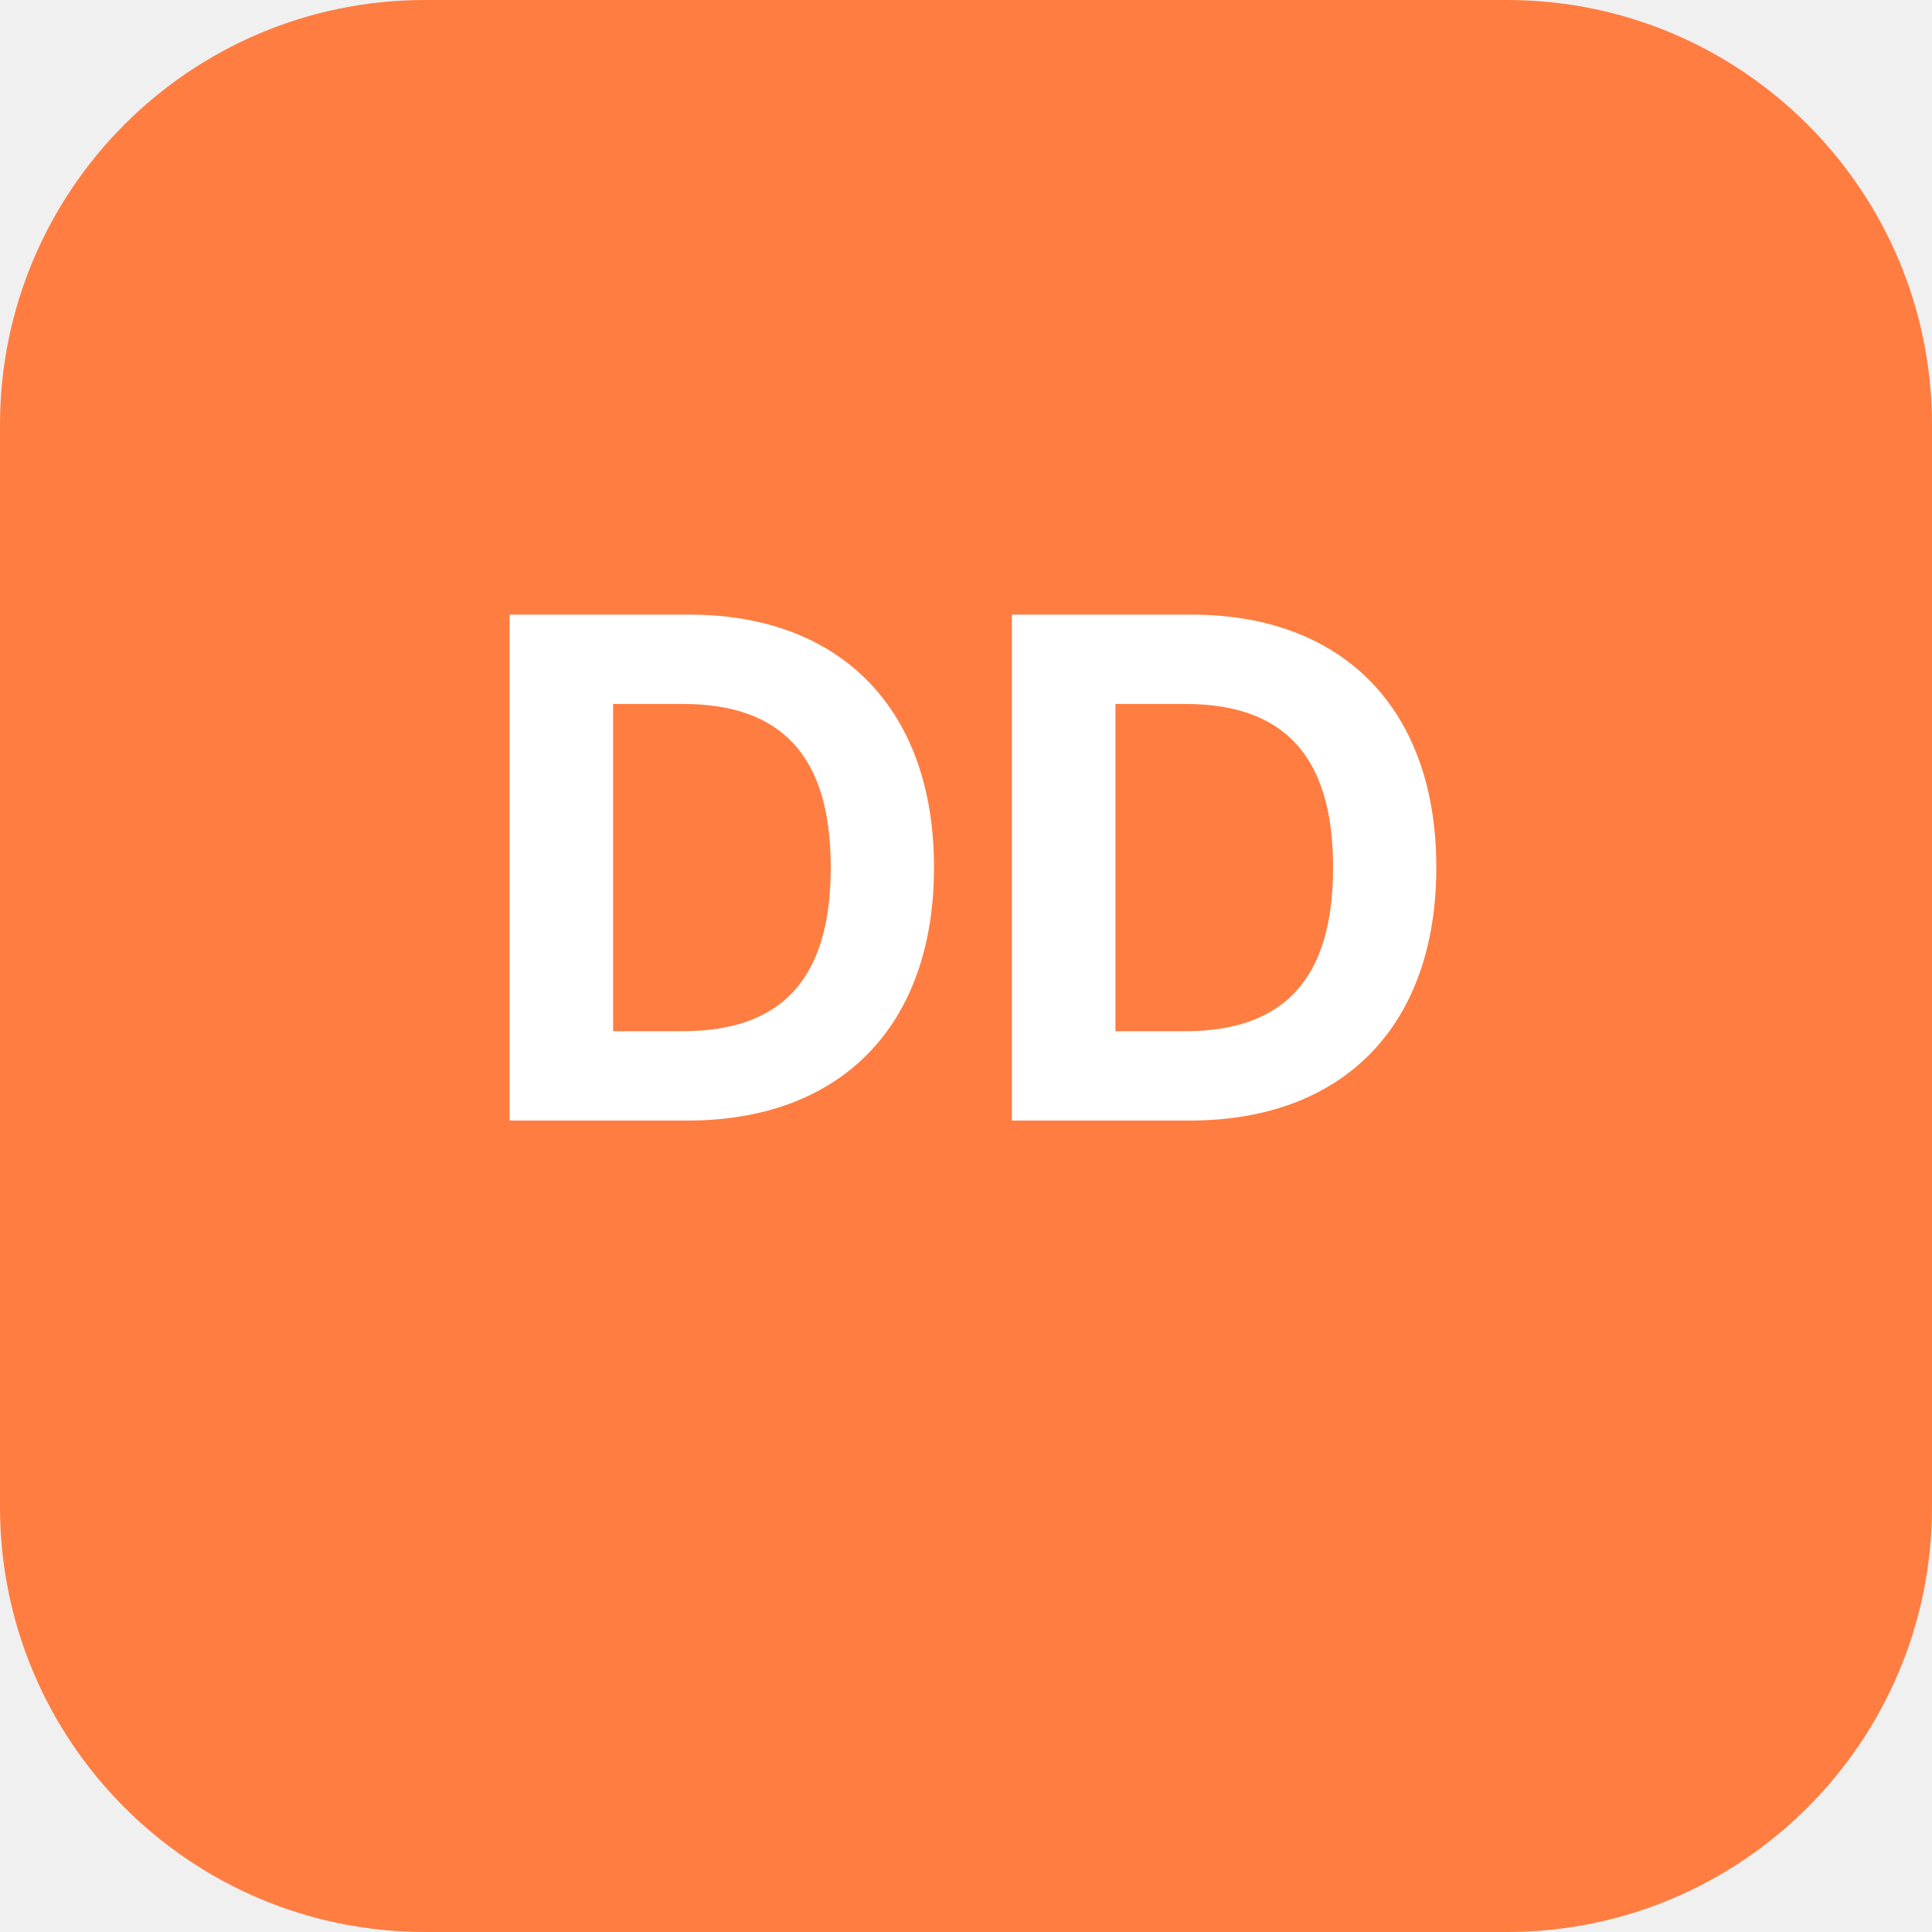
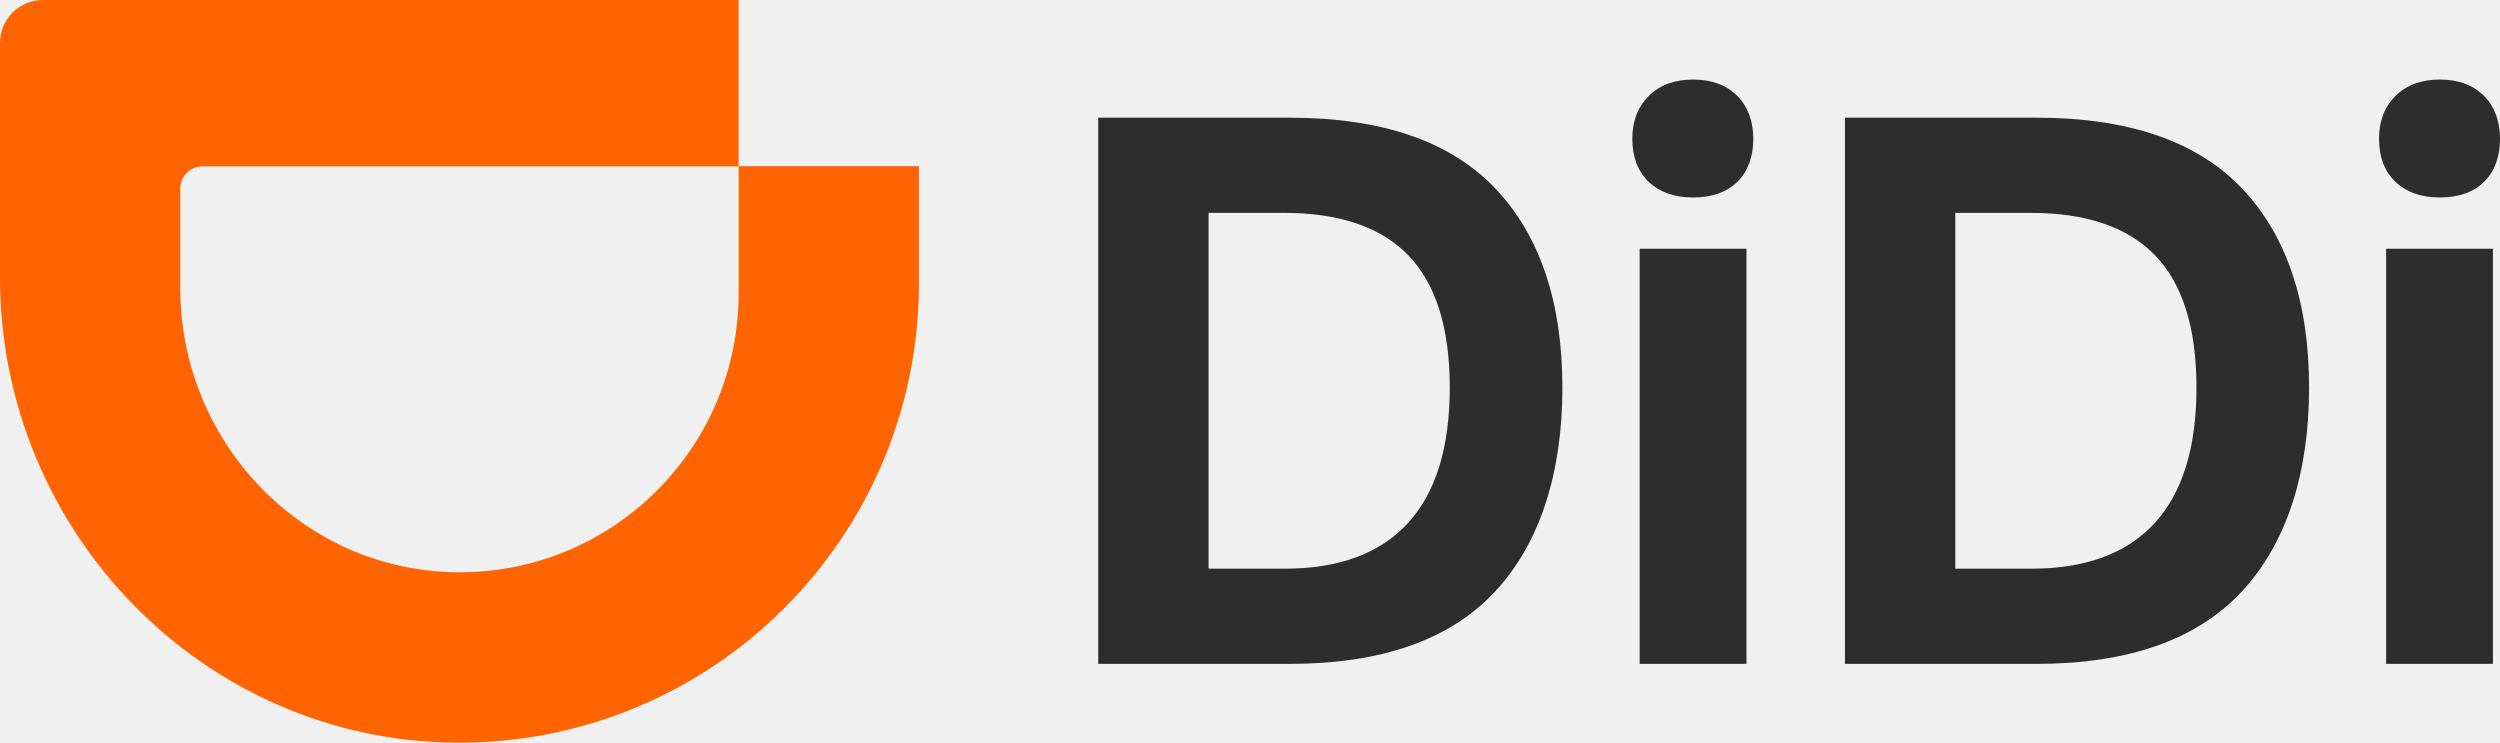
- <svg xmlns="http://www.w3.org/2000/svg" width="256" height="256" viewBox="0 0 100 100" role="img" aria-label="滴滴">
-   <rect width="100" height="100" rx="22" fill="#FF7D41" />
-   <text x="50" y="58" text-anchor="middle" font-family="system-ui,-apple-system,sans-serif" font-size="36" font-weight="700" fill="#FFFFFF">DD</text>
+ <svg xmlns="http://www.w3.org/2000/svg" id="_图层_1" data-name="图层_1" viewBox="0 5.1 99 29.41">
+   <defs>
+     <style>
+       .cls-1 {
+         fill: #ff6400;
+       }
+ 
+       .cls-2 {
+         fill: #2d2d2d;
+       }
+     </style>
+   </defs>
+   <g>
+     <path class="cls-2" d="M55.76,25.81c1.1-1.21,1.65-2.99,1.65-5.36s-.55-4.11-1.64-5.24c-1.09-1.12-2.73-1.68-4.91-1.68h-3v14.09h3c2.16,0,3.79-.6,4.9-1.81M43.48,9.76h7.57c3.67,0,6.38.93,8.16,2.8,1.77,1.86,2.66,4.5,2.66,7.89s-.89,6.17-2.67,8.08c-1.78,1.91-4.5,2.86-8.14,2.86h-7.57V9.76Z" />
+     <path class="cls-2" d="M69.16,31.39h-4.23V14.95h4.23v16.44ZM65.29,8.9c.43-.43,1.02-.65,1.76-.65s1.32.22,1.75.65c.42.43.63,1,.63,1.7s-.21,1.29-.63,1.7c-.42.41-1,.62-1.75.62s-1.33-.21-1.76-.62c-.43-.41-.65-.98-.65-1.7s.22-1.27.65-1.7" />
+     <path class="cls-2" d="M85.33,25.81c1.1-1.21,1.65-2.99,1.65-5.36s-.55-4.11-1.64-5.24c-1.09-1.12-2.73-1.68-4.91-1.68h-3v14.09h3c2.16,0,3.79-.6,4.9-1.81M73.05,9.76h7.57c3.67,0,6.38.93,8.16,2.8,1.77,1.86,2.66,4.5,2.66,7.89s-.89,6.17-2.67,8.08c-1.78,1.91-4.5,2.86-8.14,2.86h-7.57V9.76Z" />
+     <path class="cls-2" d="M98.72,31.39h-4.23V14.95h4.23v16.44ZM94.86,8.9c.43-.43,1.02-.65,1.76-.65s1.32.22,1.75.65c.42.43.63,1,.63,1.7s-.21,1.29-.63,1.7c-.42.41-1,.62-1.75.62s-1.33-.21-1.76-.62c-.43-.41-.65-.98-.65-1.7s.22-1.27.65-1.7" />
+   </g>
+   <path class="cls-1" d="M29.25,11.7v5.01c0,6.17-5.05,11.16-11.24,11.05-6.06-.1-10.87-5.17-10.87-11.24v-3.96c0-.48.39-.87.87-.87h21.24v-6.59H1.7c-.94,0-1.7.76-1.7,1.7v9.29c0,10.03,8.03,18.35,18.06,18.42,10.11.07,18.33-8.1,18.33-18.2v-4.63h-7.14Z" />
</svg>
